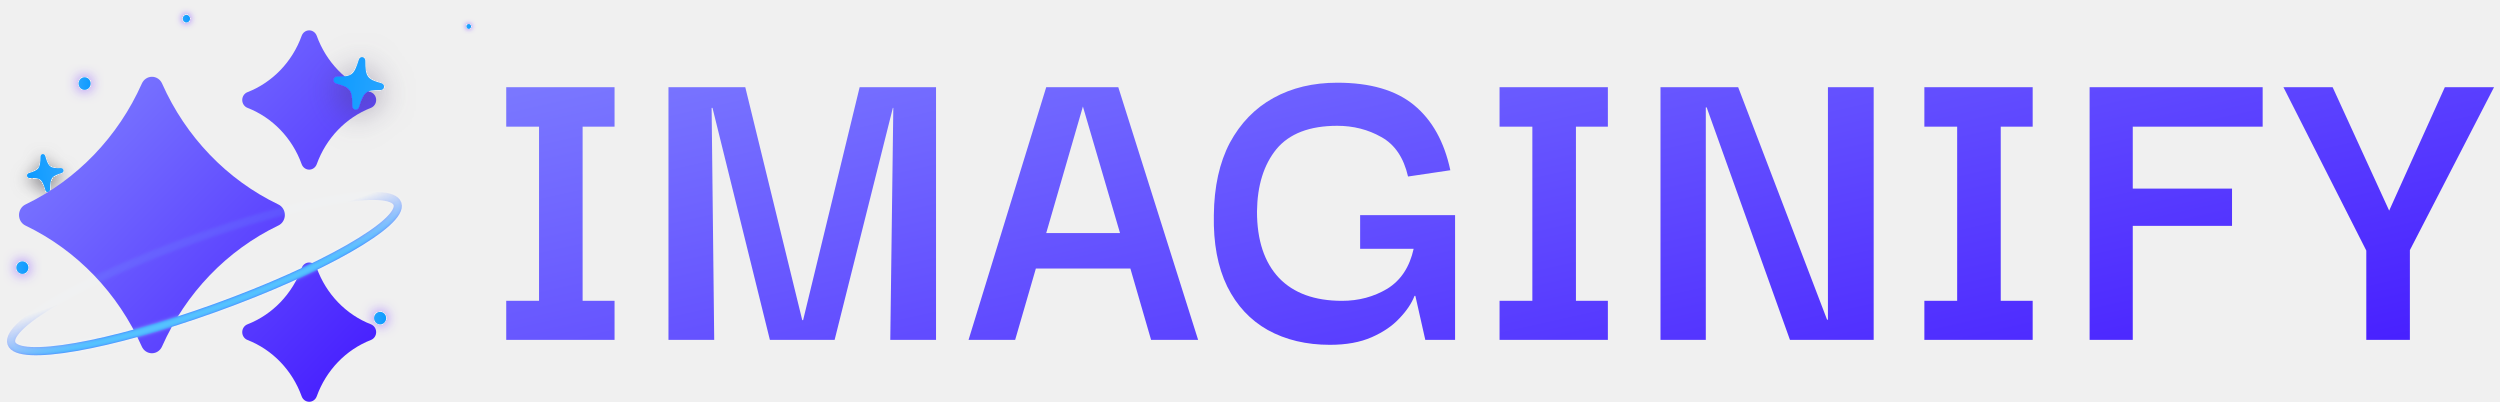
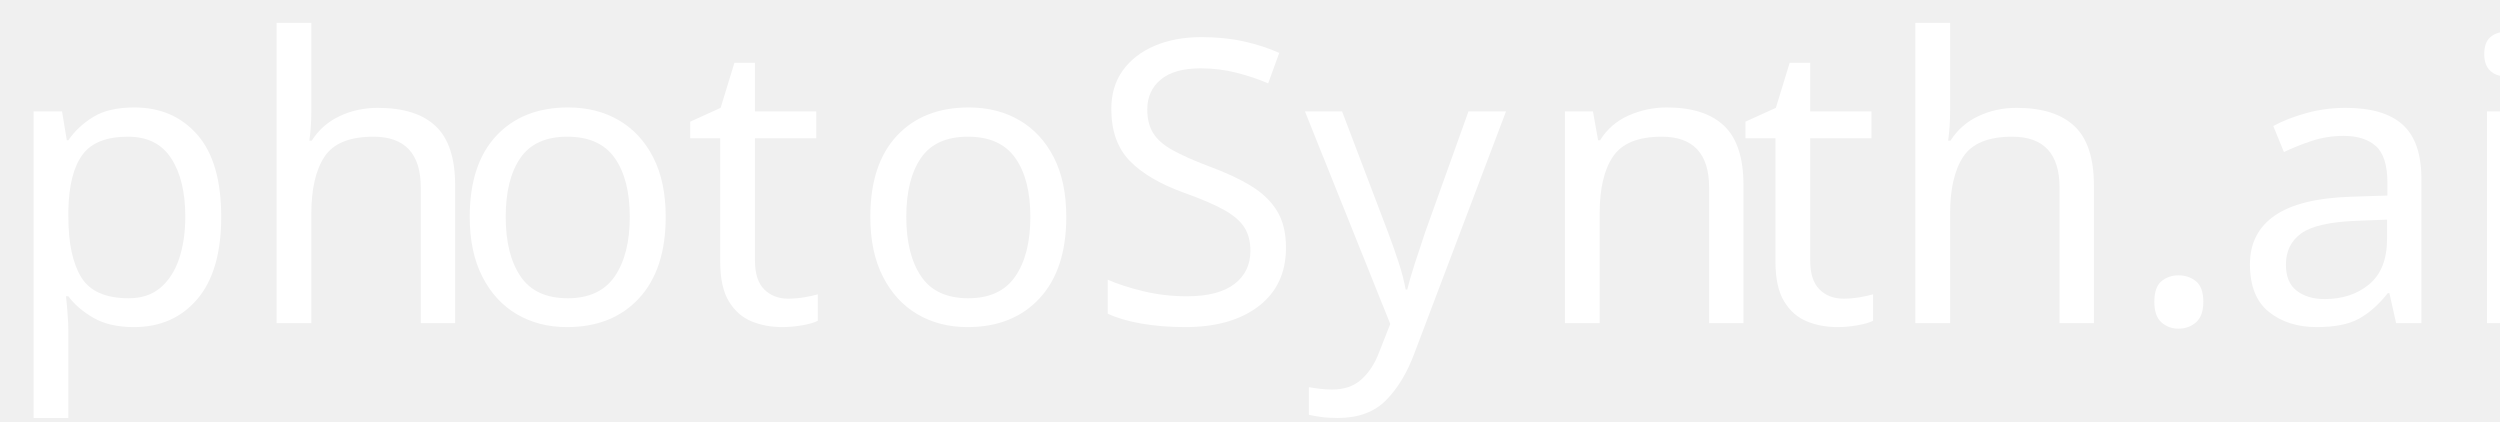
- <svg xmlns="http://www.w3.org/2000/svg" width="168" height="27" viewBox="0 0 168 27" fill="none">
-   <path d="M41.298 20.216V22.84H34.019V20.216H36.223V8.514H34.019V5.86H41.298V8.514H39.152V20.216H41.298ZM44.921 22.84V5.86H50.083L53.911 21.513H53.969L57.768 5.86H62.901V22.84H59.827L60.03 7.247H60.001L56.086 22.84H51.736L47.879 7.247H47.821L47.995 22.84H44.921ZM65.086 22.84L70.306 5.86H75.149L80.514 22.84H77.353L75.961 18.045H69.61L68.218 22.84H65.086ZM72.771 7.157L70.306 15.662H75.265L72.771 7.157ZM89.371 23.172C87.786 23.172 86.394 22.84 85.195 22.177C84.016 21.513 83.107 20.538 82.469 19.251C81.831 17.944 81.532 16.346 81.57 14.456C81.59 12.545 81.947 10.927 82.643 9.6C83.359 8.273 84.335 7.267 85.572 6.584C86.81 5.9 88.24 5.558 89.864 5.558C92.088 5.558 93.808 6.061 95.026 7.066C96.244 8.072 97.056 9.529 97.462 11.44L94.62 11.862C94.33 10.595 93.731 9.71 92.822 9.208C91.933 8.705 90.947 8.454 89.864 8.454C88.008 8.454 86.645 8.976 85.775 10.022C84.925 11.068 84.49 12.465 84.47 14.214C84.47 16.145 84.963 17.632 85.949 18.678C86.935 19.703 88.347 20.216 90.183 20.216C91.305 20.216 92.32 19.945 93.228 19.402C94.137 18.839 94.727 17.944 94.997 16.718H91.401V14.456H97.781V22.84H95.78L95.113 19.884H95.055C94.862 20.387 94.523 20.89 94.04 21.392C93.576 21.895 92.958 22.317 92.184 22.659C91.411 23.001 90.473 23.172 89.371 23.172ZM108.049 20.216V22.84H100.77V20.216H102.974V8.514H100.77V5.86H108.049V8.514H105.903V20.216H108.049ZM122.837 5.86H125.911V22.84H120.285L114.688 7.217H114.63V22.84H111.585V5.86H116.805L122.779 21.483H122.837V5.86ZM136.596 20.216V22.84H129.317V20.216H131.521V8.514H129.317V5.86H136.596V8.514H134.45V20.216H136.596ZM143.322 22.84H140.422V5.86H152.051V8.514H143.322V12.676H149.992V15.179H143.322V22.84ZM159.015 22.84V16.838L153.447 5.86H156.753L160.552 14.154L164.293 5.86H167.599L161.944 16.808V22.84H159.015Z" fill="url(#paint0_linear_2164_2166)" />
-   <g filter="url(#filter0_d_2164_2166)">
-     <path d="M31.499 1.941C31.585 1.941 31.655 1.868 31.655 1.778C31.655 1.688 31.585 1.615 31.499 1.615C31.412 1.615 31.342 1.688 31.342 1.778C31.342 1.868 31.412 1.941 31.499 1.941Z" fill="url(#paint1_linear_2164_2166)" />
+ <svg xmlns="http://www.w3.org/2000/svg" version="1.1" id="Layer_2_00000072250515430393121900000000442008024605856395_" x="0px" y="0px" viewBox="0 0 772 130.1" style="enable-background:new 0 0 772 130.1;" xml:space="preserve">
+   <style type="text/css">
+ 	.st0{fill:#FFFFFF;}
+ 	.st1{font-family:'Omnium-SemiBold';}
+ 	.st2{font-size:122px;}
+ 	.st3{letter-spacing:-2;}
+ 	.st4{letter-spacing:-3;}
+ </style>
+   <g id="Layer_1-2">
+     <text transform="matrix(1 0 0 1 0 99.79)" class="st0 st1 st2">ph</text>
+     <text transform="matrix(1 0 0 1 138.35 99.79)" class="st0 st1 st2 st3">o</text>
+     <text transform="matrix(1 0 0 1 211.18 99.79)" class="st0 st1 st2 st3">t</text>
+     <text transform="matrix(1 0 0 1 262.05 99.79)" class="st0 st1 st2">oSy</text>
+     <text transform="matrix(1 0 0 1 472.87 99.79)" class="st0 st1 st2 st4">n</text>
+     <text transform="matrix(1 0 0 1 537.04 99.79)" class="st0 st1 st2">th.ai</text>
  </g>
-   <g filter="url(#filter1_d_2164_2166)">
-     <path d="M5.684 6.038C5.909 6.038 6.09 5.849 6.09 5.616C6.09 5.383 5.909 5.193 5.684 5.193C5.46 5.193 5.278 5.383 5.278 5.616C5.278 5.849 5.46 6.038 5.684 6.038Z" fill="url(#paint2_linear_2164_2166)" />
-   </g>
-   <g filter="url(#filter2_d_2164_2166)">
-     <path d="M1.502 18.406C1.726 18.406 1.908 18.217 1.908 17.984C1.908 17.751 1.726 17.562 1.502 17.562C1.278 17.562 1.096 17.751 1.096 17.984C1.096 18.217 1.278 18.406 1.502 18.406Z" fill="url(#paint3_linear_2164_2166)" />
-   </g>
-   <g filter="url(#filter3_d_2164_2166)">
-     <path d="M25.543 21.802C25.767 21.802 25.949 21.613 25.949 21.379C25.949 21.146 25.767 20.957 25.543 20.957C25.319 20.957 25.137 21.146 25.137 21.379C25.137 21.613 25.319 21.802 25.543 21.802Z" fill="url(#paint4_linear_2164_2166)" />
-   </g>
-   <g filter="url(#filter4_d_2164_2166)">
-     <path d="M6.528 14.652C6.614 14.652 6.684 14.579 6.684 14.489C6.684 14.399 6.614 14.326 6.528 14.326C6.441 14.326 6.371 14.399 6.371 14.489C6.371 14.579 6.441 14.652 6.528 14.652Z" fill="url(#paint5_linear_2164_2166)" />
-   </g>
-   <g filter="url(#filter5_d_2164_2166)">
-     <path d="M12.524 1.512C12.66 1.512 12.77 1.397 12.77 1.256C12.77 1.115 12.66 1 12.524 1C12.388 1 12.278 1.115 12.278 1.256C12.278 1.397 12.388 1.512 12.524 1.512Z" fill="url(#paint6_linear_2164_2166)" />
-   </g>
-   <g filter="url(#filter6_d_2164_2166)">
-     <path d="M3.228 12.906C3.148 12.919 3.073 12.868 3.049 12.783C2.828 12.029 2.711 11.937 1.985 11.965C1.902 11.967 1.828 11.906 1.816 11.823C1.804 11.739 1.856 11.659 1.936 11.634C2.63 11.42 2.705 11.316 2.722 10.526C2.724 10.438 2.779 10.367 2.857 10.354C2.939 10.342 3.012 10.393 3.038 10.477C3.257 11.231 3.374 11.322 4.099 11.295C4.185 11.293 4.257 11.352 4.269 11.438C4.281 11.521 4.231 11.6 4.149 11.626C3.454 11.842 3.38 11.945 3.365 12.735C3.361 12.824 3.305 12.894 3.228 12.906Z" fill="url(#paint7_linear_2164_2166)" />
-   </g>
-   <path d="M16.63 6.194C16.419 6.276 16.278 6.486 16.278 6.72C16.278 6.954 16.419 7.164 16.63 7.247C18.313 7.903 19.641 9.284 20.272 11.034C20.352 11.254 20.553 11.4 20.778 11.4C21.003 11.4 21.205 11.254 21.285 11.034C21.916 9.284 23.244 7.903 24.927 7.247C25.138 7.164 25.278 6.954 25.278 6.72C25.278 6.486 25.138 6.276 24.927 6.194C23.244 5.537 21.916 4.156 21.285 2.406C21.205 2.186 21.003 2.04 20.778 2.04C20.553 2.04 20.352 2.186 20.272 2.406C19.641 4.156 18.313 5.537 16.63 6.194ZM10.892 5.613C10.771 5.336 10.503 5.16 10.213 5.16C9.922 5.16 9.655 5.336 9.533 5.613C7.936 9.2 5.164 12.082 1.714 13.74C1.447 13.867 1.278 14.145 1.278 14.452C1.278 14.759 1.447 15.032 1.714 15.159C5.163 16.815 7.937 19.698 9.528 23.285C9.65 23.563 9.917 23.739 10.208 23.739C10.499 23.739 10.766 23.563 10.888 23.285C12.482 19.695 15.254 16.812 18.706 15.154C18.974 15.027 19.142 14.749 19.142 14.447C19.142 14.145 18.974 13.867 18.706 13.74C15.257 12.085 12.485 9.2 10.892 5.613ZM20.272 18.006C19.641 19.756 18.313 21.137 16.63 21.794C16.419 21.876 16.278 22.086 16.278 22.32C16.278 22.554 16.419 22.764 16.63 22.846C18.313 23.503 19.641 24.884 20.272 26.634C20.352 26.854 20.553 27 20.778 27C21.003 27 21.205 26.854 21.285 26.634C21.916 24.884 23.244 23.503 24.927 22.846C25.138 22.764 25.278 22.554 25.278 22.32C25.278 22.086 25.138 21.876 24.927 21.794C23.244 21.137 21.916 19.756 21.285 18.006C21.205 17.786 21.003 17.64 20.778 17.64C20.553 17.64 20.352 17.786 20.272 18.006Z" fill="url(#paint8_linear_2164_2166)" />
-   <path d="M12.972 16.086C5.808 18.673 0.343 21.799 0.766 23.067C1.19 24.334 7.341 23.264 14.505 20.677C21.669 18.089 27.133 14.964 26.71 13.696C26.287 12.428 20.136 13.498 12.972 16.086Z" stroke="url(#paint9_linear_2164_2166)" stroke-width="0.549" />
-   <g style="mix-blend-mode:screen" filter="url(#filter7_f_2164_2166)">
-     <path d="M12.972 16.085C5.808 18.673 0.343 21.799 0.766 23.066C1.19 24.334 7.341 23.264 14.505 20.677C21.669 18.089 27.133 14.963 26.71 13.696C26.287 12.428 20.136 13.498 12.972 16.085Z" stroke="url(#paint10_linear_2164_2166)" stroke-width="0.549" />
-   </g>
-   <g filter="url(#filter8_d_2164_2166)">
-     <path d="M23.872 7.362C23.762 7.345 23.683 7.247 23.684 7.126C23.679 6.038 23.559 5.869 22.591 5.606C22.479 5.575 22.405 5.463 22.421 5.348C22.437 5.232 22.536 5.149 22.652 5.148C23.65 5.152 23.789 5.046 24.113 4.009C24.149 3.894 24.248 3.823 24.357 3.839C24.469 3.856 24.547 3.954 24.549 4.076C24.551 5.161 24.67 5.33 25.637 5.593C25.752 5.627 25.825 5.735 25.808 5.853C25.793 5.968 25.696 6.051 25.577 6.051C24.577 6.05 24.441 6.155 24.119 7.192C24.08 7.308 23.979 7.378 23.872 7.362Z" fill="url(#paint11_linear_2164_2166)" />
-   </g>
-   <defs>
-     <filter id="filter0_d_2164_2166" x="31.001" y="1.274" width="0.996" height="1.009" filterUnits="userSpaceOnUse" color-interpolation-filters="sRGB">
-       <feFlood flood-opacity="0" result="BackgroundImageFix" />
-       <feColorMatrix in="SourceAlpha" type="matrix" values="0 0 0 0 0 0 0 0 0 0 0 0 0 0 0 0 0 0 127 0" result="hardAlpha" />
-       <feOffset />
-       <feGaussianBlur stdDeviation="0.171" />
-       <feComposite in2="hardAlpha" operator="out" />
-       <feColorMatrix type="matrix" values="0 0 0 0 0.592 0 0 0 0 0.392 0 0 0 0 1 0 0 0 1 0" />
-       <feBlend mode="normal" in2="BackgroundImageFix" result="effect1_dropShadow_2164_2166" />
-       <feBlend mode="normal" in="SourceGraphic" in2="effect1_dropShadow_2164_2166" result="shape" />
-     </filter>
-     <filter id="filter1_d_2164_2166" x="4.392" y="4.308" width="2.584" height="2.616" filterUnits="userSpaceOnUse" color-interpolation-filters="sRGB">
-       <feFlood flood-opacity="0" result="BackgroundImageFix" />
-       <feColorMatrix in="SourceAlpha" type="matrix" values="0 0 0 0 0 0 0 0 0 0 0 0 0 0 0 0 0 0 127 0" result="hardAlpha" />
-       <feOffset />
-       <feGaussianBlur stdDeviation="0.443" />
-       <feComposite in2="hardAlpha" operator="out" />
-       <feColorMatrix type="matrix" values="0 0 0 0 0.592 0 0 0 0 0.392 0 0 0 0 1 0 0 0 1 0" />
-       <feBlend mode="normal" in2="BackgroundImageFix" result="effect1_dropShadow_2164_2166" />
-       <feBlend mode="normal" in="SourceGraphic" in2="effect1_dropShadow_2164_2166" result="shape" />
-     </filter>
-     <filter id="filter2_d_2164_2166" x="0.21" y="16.676" width="2.584" height="2.616" filterUnits="userSpaceOnUse" color-interpolation-filters="sRGB">
-       <feFlood flood-opacity="0" result="BackgroundImageFix" />
-       <feColorMatrix in="SourceAlpha" type="matrix" values="0 0 0 0 0 0 0 0 0 0 0 0 0 0 0 0 0 0 127 0" result="hardAlpha" />
-       <feOffset />
-       <feGaussianBlur stdDeviation="0.443" />
-       <feComposite in2="hardAlpha" operator="out" />
-       <feColorMatrix type="matrix" values="0 0 0 0 0.592 0 0 0 0 0.392 0 0 0 0 1 0 0 0 1 0" />
-       <feBlend mode="normal" in2="BackgroundImageFix" result="effect1_dropShadow_2164_2166" />
-       <feBlend mode="normal" in="SourceGraphic" in2="effect1_dropShadow_2164_2166" result="shape" />
-     </filter>
-     <filter id="filter3_d_2164_2166" x="24.251" y="20.071" width="2.584" height="2.616" filterUnits="userSpaceOnUse" color-interpolation-filters="sRGB">
-       <feFlood flood-opacity="0" result="BackgroundImageFix" />
-       <feColorMatrix in="SourceAlpha" type="matrix" values="0 0 0 0 0 0 0 0 0 0 0 0 0 0 0 0 0 0 127 0" result="hardAlpha" />
-       <feOffset />
-       <feGaussianBlur stdDeviation="0.443" />
-       <feComposite in2="hardAlpha" operator="out" />
-       <feColorMatrix type="matrix" values="0 0 0 0 0.592 0 0 0 0 0.392 0 0 0 0 1 0 0 0 1 0" />
-       <feBlend mode="normal" in2="BackgroundImageFix" result="effect1_dropShadow_2164_2166" />
-       <feBlend mode="normal" in="SourceGraphic" in2="effect1_dropShadow_2164_2166" result="shape" />
-     </filter>
-     <filter id="filter4_d_2164_2166" x="6.03" y="13.984" width="0.996" height="1.009" filterUnits="userSpaceOnUse" color-interpolation-filters="sRGB">
-       <feFlood flood-opacity="0" result="BackgroundImageFix" />
-       <feColorMatrix in="SourceAlpha" type="matrix" values="0 0 0 0 0 0 0 0 0 0 0 0 0 0 0 0 0 0 127 0" result="hardAlpha" />
-       <feOffset />
-       <feGaussianBlur stdDeviation="0.171" />
-       <feComposite in2="hardAlpha" operator="out" />
-       <feColorMatrix type="matrix" values="0 0 0 0 0.592 0 0 0 0 0.392 0 0 0 0 1 0 0 0 1 0" />
-       <feBlend mode="normal" in2="BackgroundImageFix" result="effect1_dropShadow_2164_2166" />
-       <feBlend mode="normal" in="SourceGraphic" in2="effect1_dropShadow_2164_2166" result="shape" />
-     </filter>
-     <filter id="filter5_d_2164_2166" x="11.742" y="0.463" width="1.565" height="1.585" filterUnits="userSpaceOnUse" color-interpolation-filters="sRGB">
-       <feFlood flood-opacity="0" result="BackgroundImageFix" />
-       <feColorMatrix in="SourceAlpha" type="matrix" values="0 0 0 0 0 0 0 0 0 0 0 0 0 0 0 0 0 0 127 0" result="hardAlpha" />
-       <feOffset />
-       <feGaussianBlur stdDeviation="0.268" />
-       <feComposite in2="hardAlpha" operator="out" />
-       <feColorMatrix type="matrix" values="0 0 0 0 0.592 0 0 0 0 0.392 0 0 0 0 1 0 0 0 1 0" />
-       <feBlend mode="normal" in2="BackgroundImageFix" result="effect1_dropShadow_2164_2166" />
-       <feBlend mode="normal" in="SourceGraphic" in2="effect1_dropShadow_2164_2166" result="shape" />
-     </filter>
-     <filter id="filter6_d_2164_2166" x="0.732" y="9.553" width="4.62" height="4.719" filterUnits="userSpaceOnUse" color-interpolation-filters="sRGB">
-       <feFlood flood-opacity="0" result="BackgroundImageFix" />
-       <feColorMatrix in="SourceAlpha" type="matrix" values="0 0 0 0 0 0 0 0 0 0 0 0 0 0 0 0 0 0 127 0" result="hardAlpha" />
-       <feOffset dy="0.282" />
-       <feGaussianBlur stdDeviation="0.541" />
-       <feComposite in2="hardAlpha" operator="out" />
-       <feColorMatrix type="matrix" values="0 0 0 0 0.221 0 0 0 0 0.21 0 0 0 0 0.242 0 0 0 0.6 0" />
-       <feBlend mode="normal" in2="BackgroundImageFix" result="effect1_dropShadow_2164_2166" />
-       <feBlend mode="normal" in="SourceGraphic" in2="effect1_dropShadow_2164_2166" result="shape" />
-     </filter>
-     <filter id="filter7_f_2164_2166" x="0.216" y="12.631" width="27.044" height="11.499" filterUnits="userSpaceOnUse" color-interpolation-filters="sRGB">
-       <feFlood flood-opacity="0" result="BackgroundImageFix" />
-       <feBlend mode="normal" in="SourceGraphic" in2="BackgroundImageFix" result="shape" />
-       <feGaussianBlur stdDeviation="0.127" result="effect1_foregroundBlur_2164_2166" />
-     </filter>
-     <filter id="filter8_d_2164_2166" x="20.288" y="2.261" width="7.653" height="7.788" filterUnits="userSpaceOnUse" color-interpolation-filters="sRGB">
-       <feFlood flood-opacity="0" result="BackgroundImageFix" />
-       <feColorMatrix in="SourceAlpha" type="matrix" values="0 0 0 0 0 0 0 0 0 0 0 0 0 0 0 0 0 0 127 0" result="hardAlpha" />
-       <feOffset dy="0.555" />
-       <feGaussianBlur stdDeviation="1.065" />
-       <feComposite in2="hardAlpha" operator="out" />
-       <feColorMatrix type="matrix" values="0 0 0 0 0.297 0 0 0 0 0.244 0 0 0 0 0.404 0 0 0 0.6 0" />
-       <feBlend mode="normal" in2="BackgroundImageFix" result="effect1_dropShadow_2164_2166" />
-       <feBlend mode="normal" in="SourceGraphic" in2="effect1_dropShadow_2164_2166" result="shape" />
-     </filter>
-     <linearGradient id="paint0_linear_2164_2166" x1="32.279" y1="-4.2" x2="45.114" y2="53.252" gradientUnits="userSpaceOnUse">
-       <stop stop-color="#868CFF" />
-       <stop offset="1" stop-color="#4318FF" />
-     </linearGradient>
-     <linearGradient id="paint1_linear_2164_2166" x1="31.352" y1="1.761" x2="31.663" y2="1.768" gradientUnits="userSpaceOnUse">
-       <stop stop-color="#26A4FF" />
-       <stop offset="1" stop-color="#0D9AFF" />
-     </linearGradient>
-     <linearGradient id="paint2_linear_2164_2166" x1="5.302" y1="5.572" x2="6.11" y2="5.588" gradientUnits="userSpaceOnUse">
-       <stop stop-color="#26A4FF" />
-       <stop offset="1" stop-color="#0D9AFF" />
-     </linearGradient>
-     <linearGradient id="paint3_linear_2164_2166" x1="1.12" y1="17.94" x2="1.928" y2="17.957" gradientUnits="userSpaceOnUse">
-       <stop stop-color="#26A4FF" />
-       <stop offset="1" stop-color="#0D9AFF" />
-     </linearGradient>
-     <linearGradient id="paint4_linear_2164_2166" x1="25.161" y1="21.336" x2="25.968" y2="21.352" gradientUnits="userSpaceOnUse">
-       <stop stop-color="#26A4FF" />
-       <stop offset="1" stop-color="#0D9AFF" />
-     </linearGradient>
-     <linearGradient id="paint5_linear_2164_2166" x1="6.38" y1="14.472" x2="6.692" y2="14.478" gradientUnits="userSpaceOnUse">
-       <stop stop-color="#26A4FF" />
-       <stop offset="1" stop-color="#0D9AFF" />
-     </linearGradient>
-     <linearGradient id="paint6_linear_2164_2166" x1="12.293" y1="1.229" x2="12.782" y2="1.239" gradientUnits="userSpaceOnUse">
-       <stop stop-color="#26A4FF" />
-       <stop offset="1" stop-color="#0D9AFF" />
-     </linearGradient>
-     <linearGradient id="paint7_linear_2164_2166" x1="4.177" y1="11.317" x2="1.741" y2="11.721" gradientUnits="userSpaceOnUse">
-       <stop stop-color="#26A4FF" />
-       <stop offset="1" stop-color="#0D9AFF" />
-     </linearGradient>
-     <linearGradient id="paint8_linear_2164_2166" x1="1.278" y1="2.04" x2="26.219" y2="26.022" gradientUnits="userSpaceOnUse">
-       <stop stop-color="#868CFF" />
-       <stop offset="1" stop-color="#4318FF" />
-     </linearGradient>
-     <linearGradient id="paint9_linear_2164_2166" x1="1.183" y1="24.803" x2="0.114" y2="21.789" gradientUnits="userSpaceOnUse">
-       <stop stop-color="#3F5FFF" />
-       <stop offset="1" stop-color="#3F5FFF" stop-opacity="0" />
-     </linearGradient>
-     <linearGradient id="paint10_linear_2164_2166" x1="1.183" y1="24.802" x2="0.114" y2="21.789" gradientUnits="userSpaceOnUse">
-       <stop stop-color="#1DA0FF" />
-       <stop offset="1" stop-color="#199FFF" stop-opacity="0.13" />
-     </linearGradient>
-     <linearGradient id="paint11_linear_2164_2166" x1="25.733" y1="5.656" x2="22.352" y2="5.259" gradientUnits="userSpaceOnUse">
-       <stop stop-color="#26A4FF" />
-       <stop offset="1" stop-color="#0D9AFF" />
-     </linearGradient>
-   </defs>
</svg>
